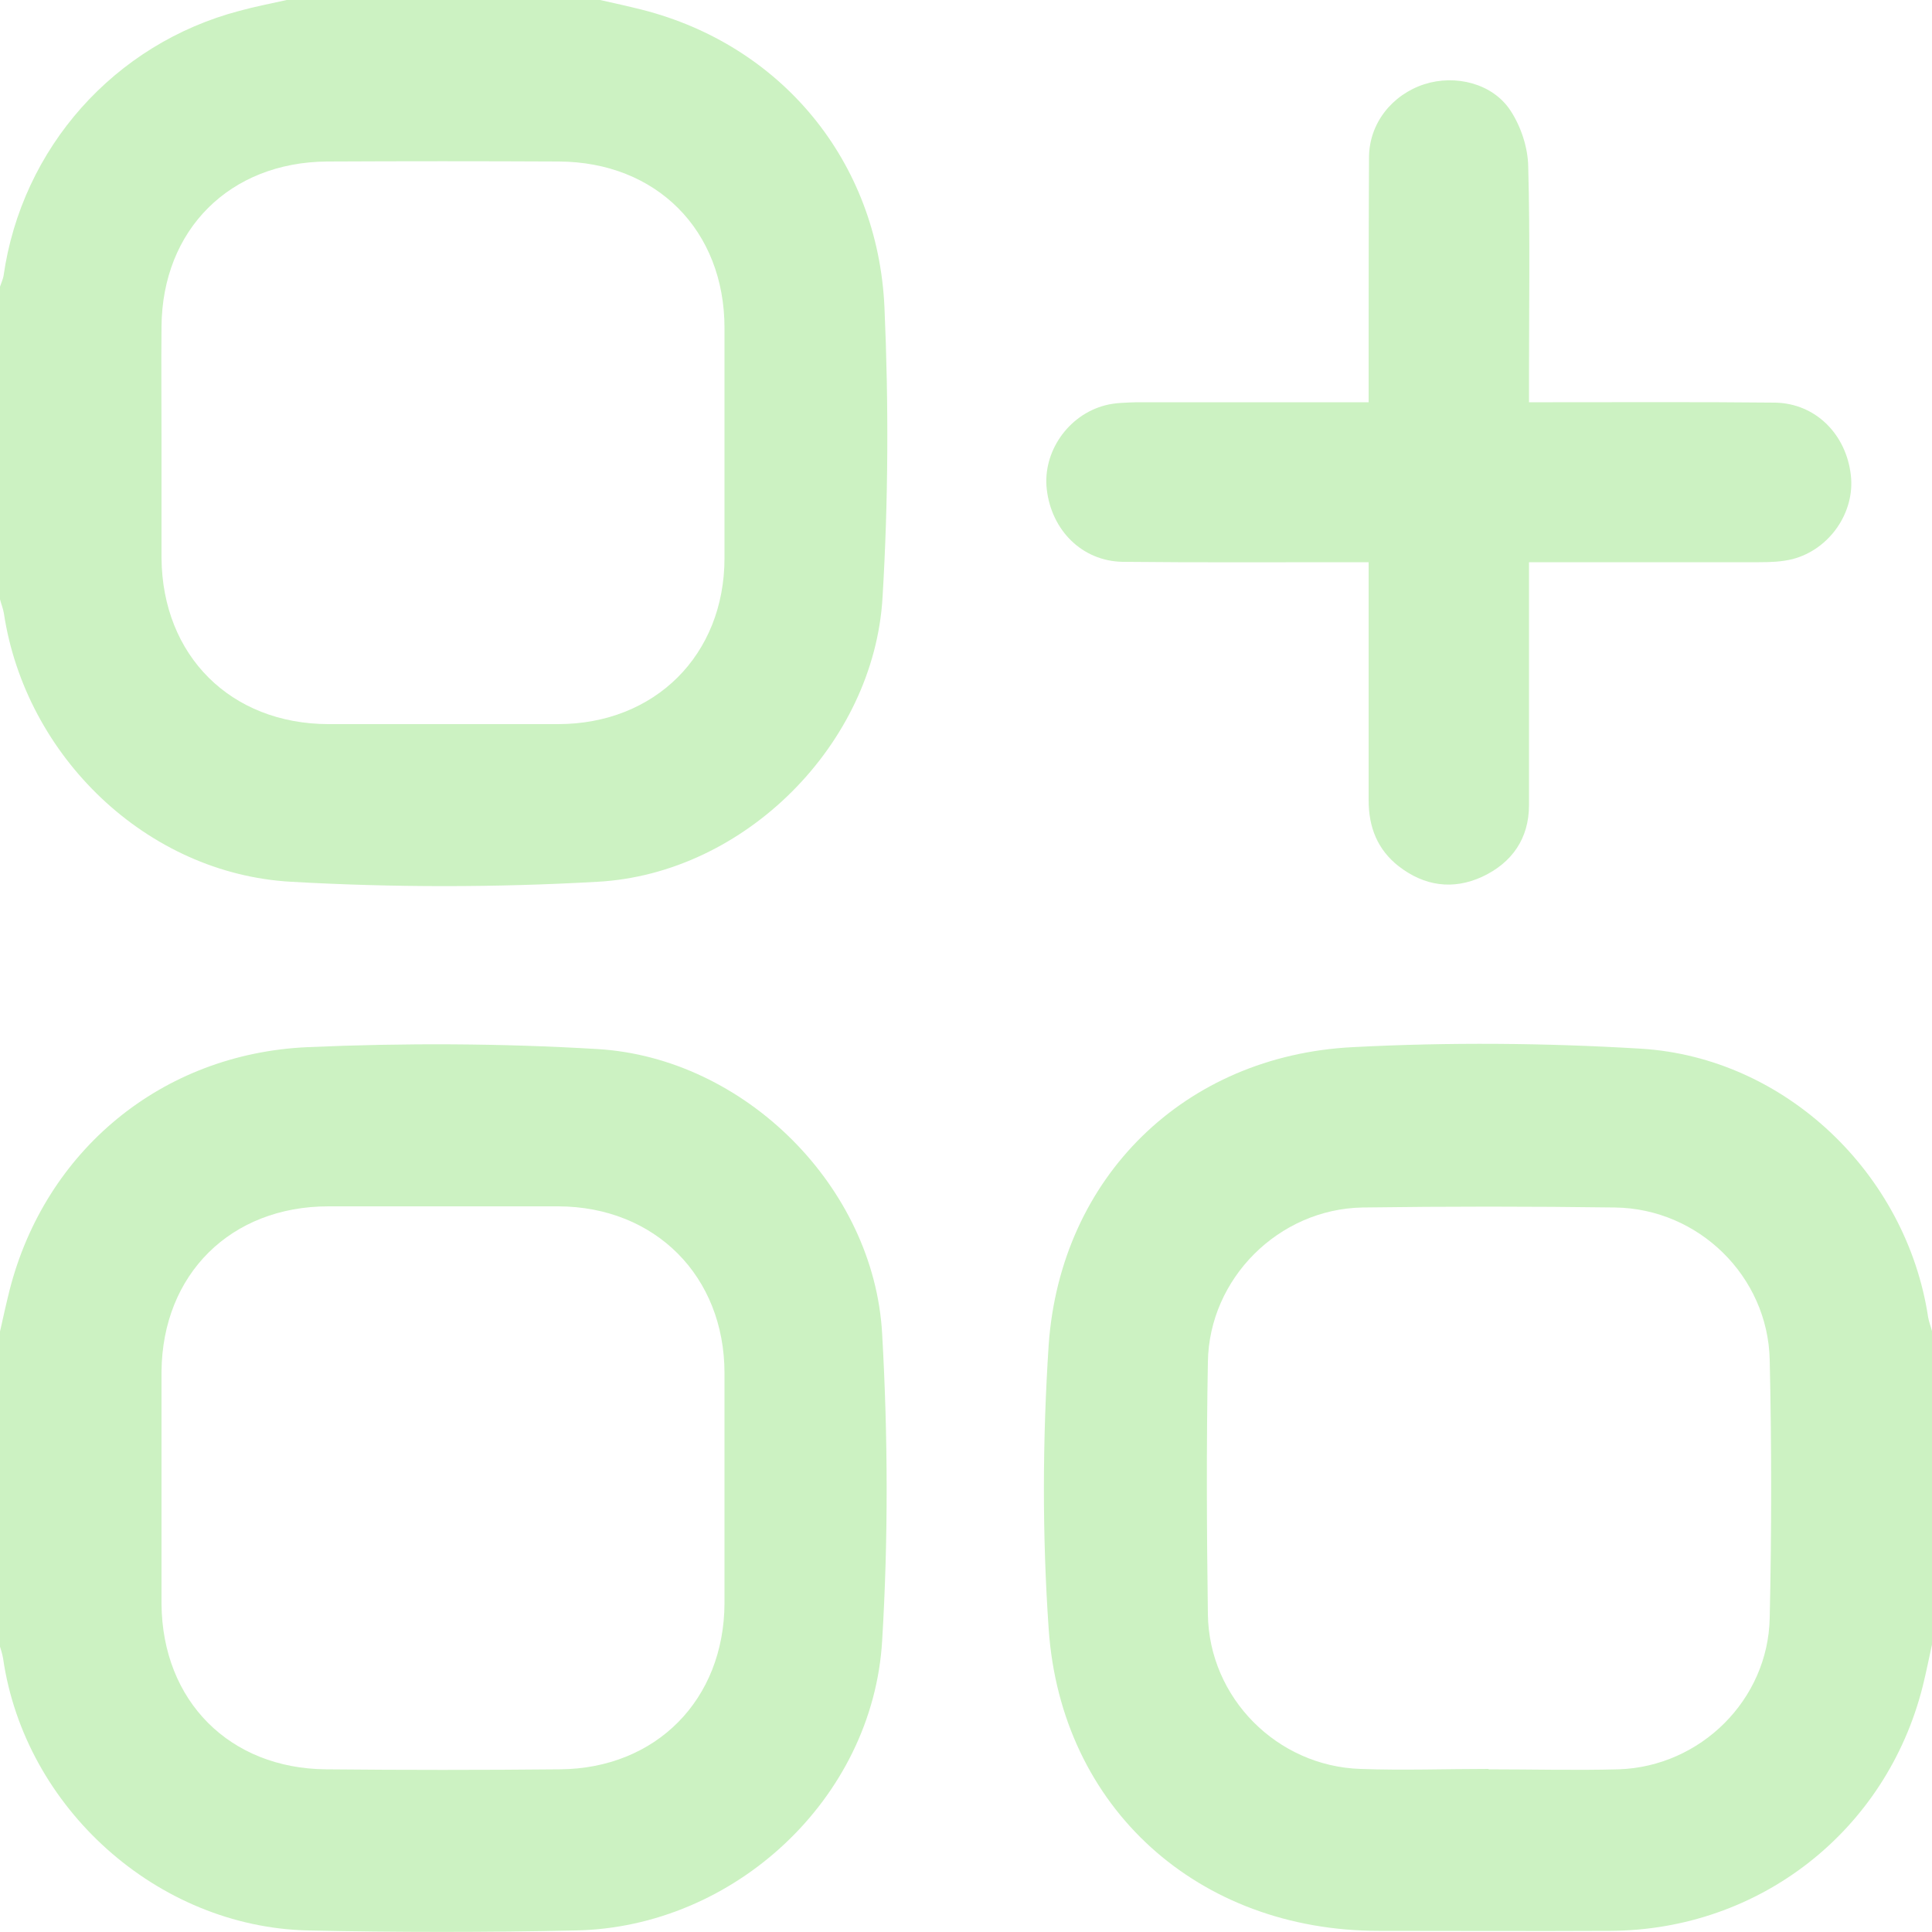
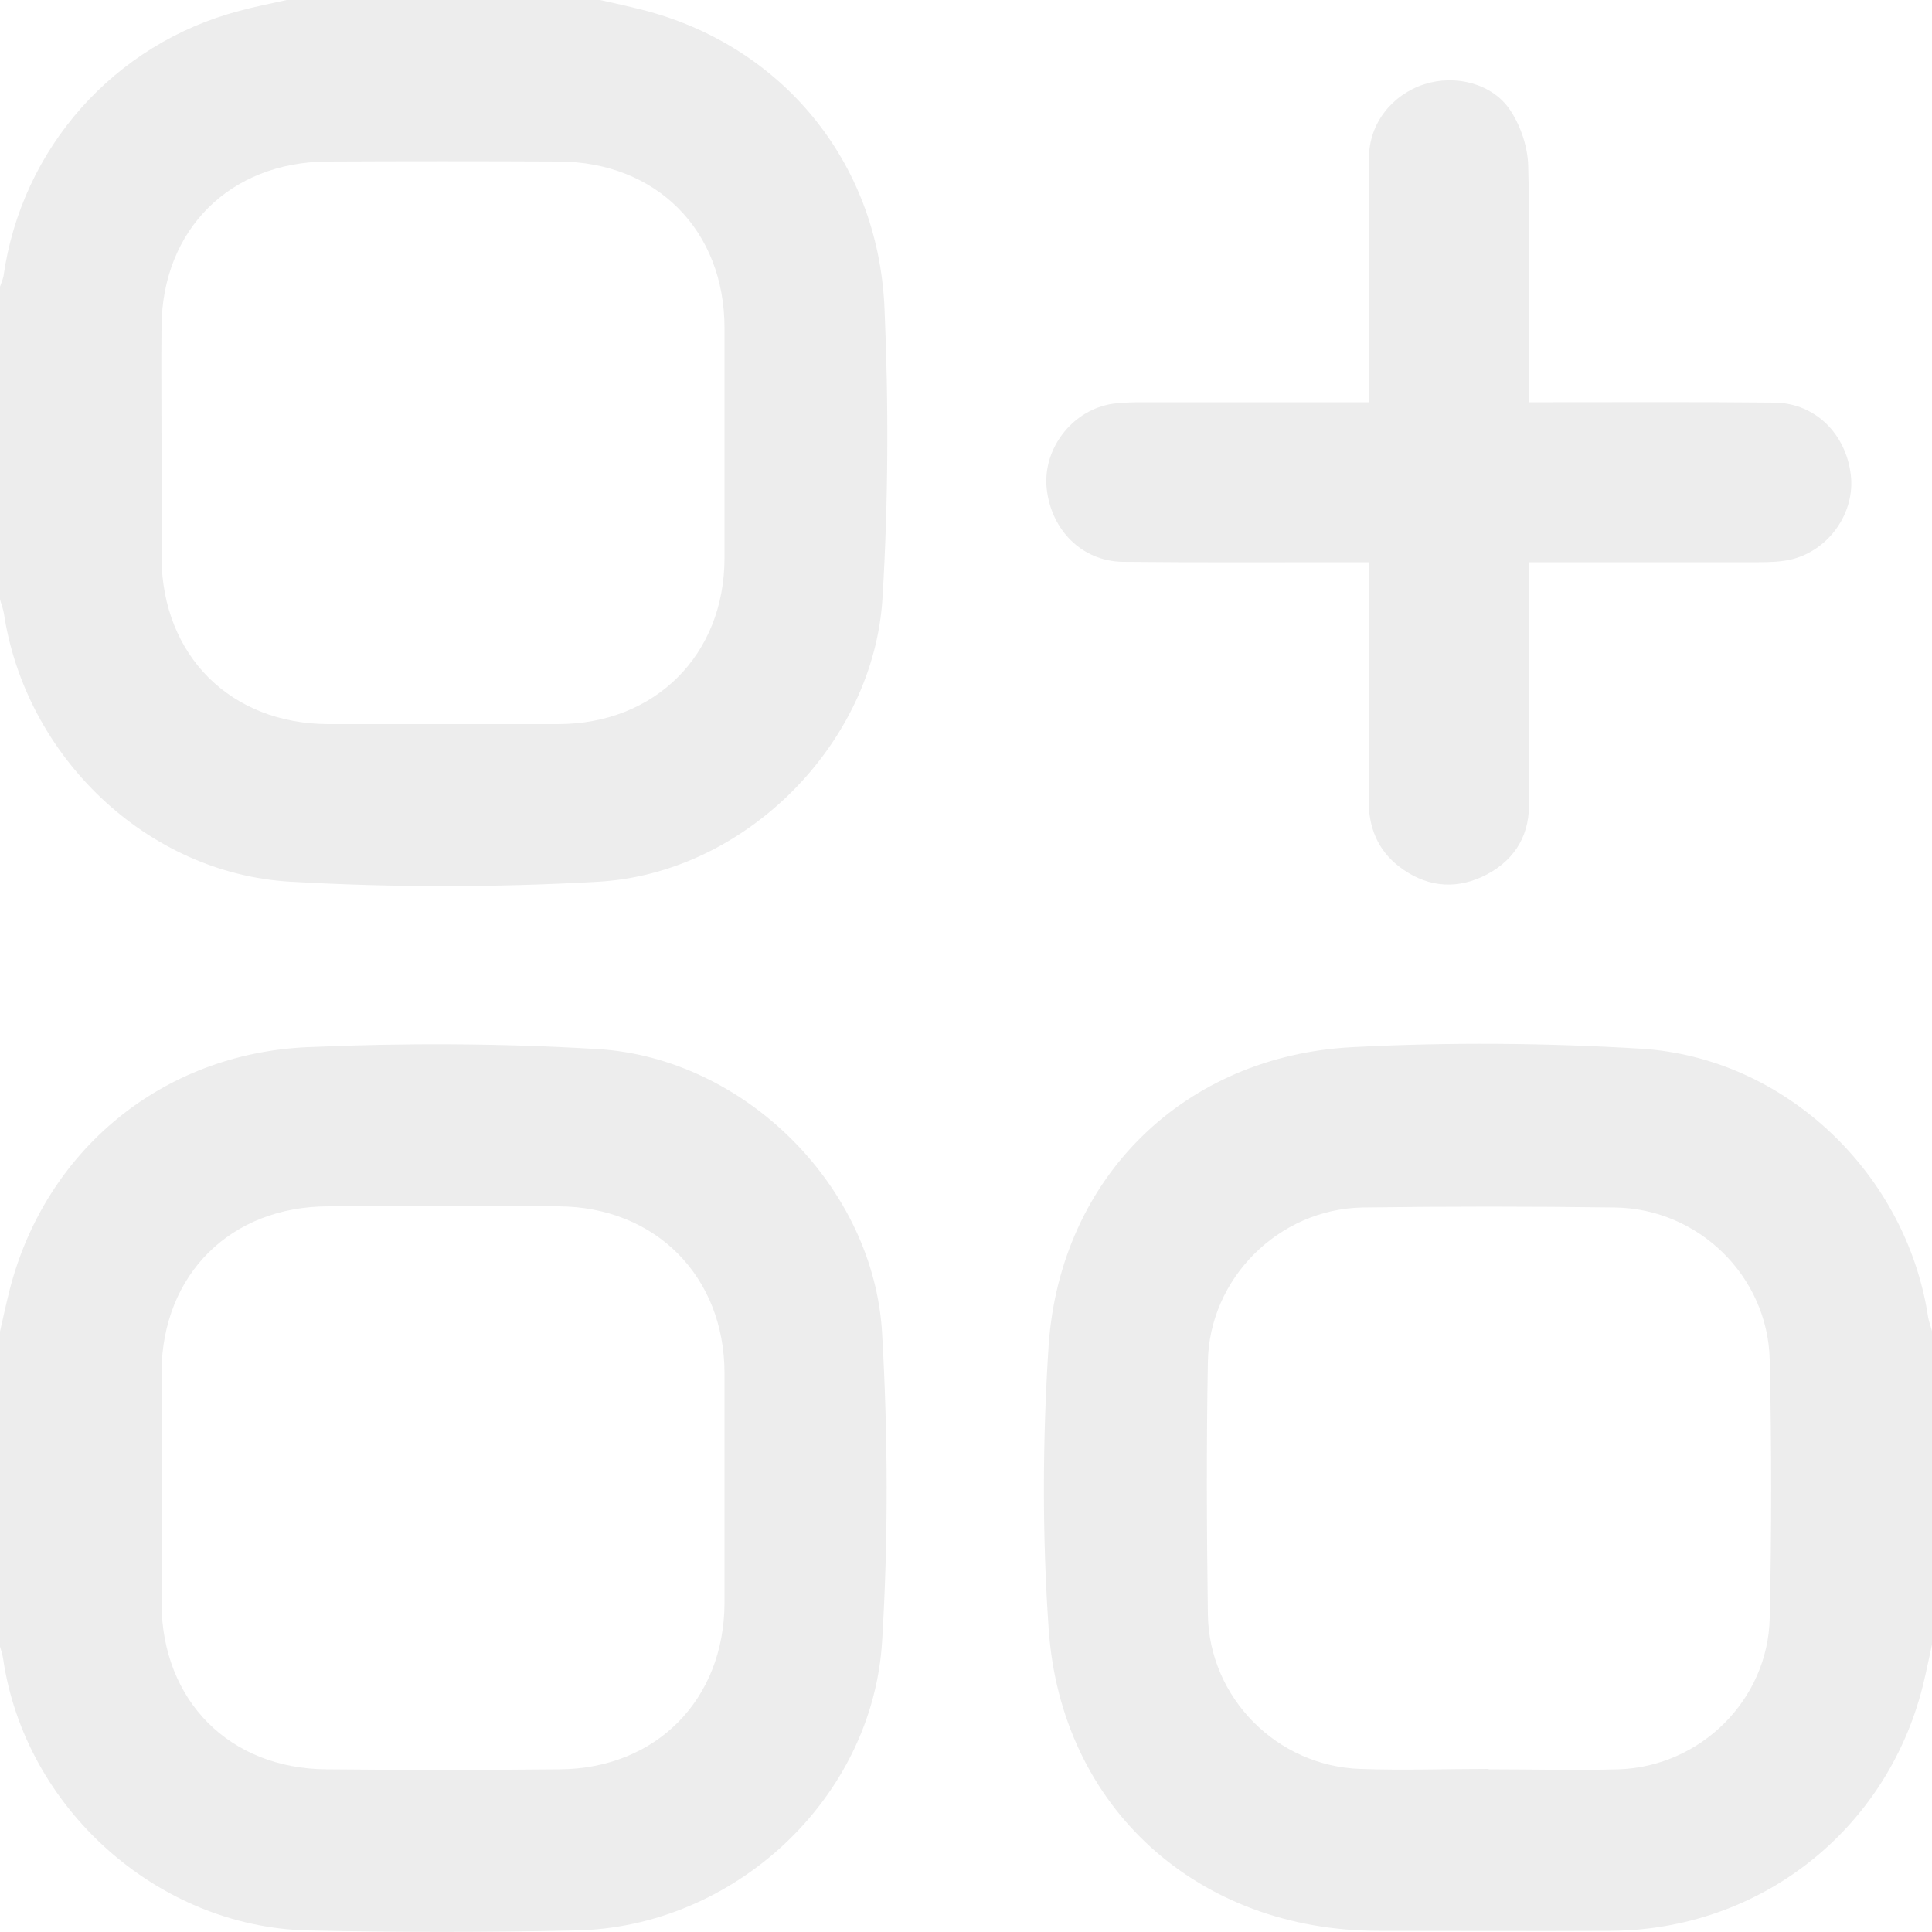
<svg xmlns="http://www.w3.org/2000/svg" id="Layer_2" viewBox="0 0 50 50">
  <defs>
-     <style>.cls-1{fill:#ccf2c2;stroke-width:0px;}</style>
+     <style>.cls-1{fill:#ededed;stroke-width:0px;}</style>
  </defs>
  <g id="Layer_1-2">
    <path class="cls-1" d="M15.53,0c.36.08.72.16,1.08.25,3.59.91,6.11,3.9,6.28,7.71.11,2.5.1,5.01-.05,7.5-.22,3.79-3.56,7.15-7.37,7.36-2.64.15-5.3.15-7.94,0-3.73-.21-6.87-3.24-7.43-6.95-.02-.12-.07-.24-.1-.36C0,12.82,0,10.12,0,7.42c.03-.09.07-.18.09-.27C.56,3.83,2.96,1.13,6.2.28c.4-.11.82-.19,1.22-.28,2.7,0,5.4,0,8.11,0ZM4.18,11.42c0,1.01,0,2.02,0,3.02.02,2.53,1.79,4.29,4.31,4.3,1.98,0,3.97,0,5.95,0,2.51,0,4.31-1.79,4.31-4.3,0-1.98,0-3.97,0-5.95,0-2.53-1.76-4.3-4.29-4.31-2-.01-4-.01-6,0-2.51.02-4.26,1.76-4.28,4.27-.01.99,0,1.98,0,2.97Z" />
    <path class="cls-1" d="M50,42.56c-.08.36-.15.72-.24,1.08-.94,3.74-4.22,6.31-8.08,6.33-2,.01-4,0-6,0-4.66,0-8.22-3.17-8.54-7.81-.17-2.44-.16-4.92,0-7.36.31-4.34,3.52-7.48,7.87-7.7,2.48-.13,4.98-.11,7.46.04,3.74.23,6.87,3.24,7.43,6.95.02.12.07.24.1.36v8.1ZM38.52,45.79c1.12,0,2.25.03,3.37,0,2.12-.07,3.87-1.8,3.91-3.92.05-2.23.05-4.45,0-6.68-.05-2.16-1.84-3.91-4-3.94-2.18-.03-4.36-.03-6.54,0-2.17.04-3.97,1.84-4,4-.04,2.18-.03,4.36,0,6.53.03,2.16,1.79,3.93,3.95,4,1.1.04,2.21,0,3.32,0Z" />
    <path class="cls-1" d="M0,34.46c.08-.36.16-.72.25-1.08.92-3.59,3.92-6.11,7.71-6.28,2.5-.11,5.01-.1,7.51.05,3.8.23,7.15,3.56,7.36,7.37.15,2.64.16,5.3,0,7.94-.24,4.09-3.83,7.42-7.93,7.5-2.31.05-4.62.05-6.93,0-3.9-.09-7.33-3.17-7.89-7.04-.02-.12-.06-.24-.1-.37,0-2.7,0-5.4,0-8.1ZM4.18,38.49c0,1.01,0,2.02,0,3.02.02,2.51,1.76,4.26,4.26,4.28,2.02.02,4.03.02,6.05,0,2.49-.02,4.25-1.8,4.26-4.3,0-1.98,0-3.97,0-5.95,0-2.51-1.79-4.31-4.3-4.32-1.98,0-3.97,0-5.95,0-2.53,0-4.3,1.76-4.32,4.28,0,.99,0,1.98,0,2.97Z" />
    <path class="cls-1" d="M35.42,10.42c0-.25,0-.44,0-.63,0-1.9,0-3.81.01-5.71,0-.89.6-1.63,1.43-1.9.81-.26,1.77-.02,2.23.68.27.41.45.95.46,1.44.05,1.84.02,3.68.02,5.51,0,.18,0,.35,0,.6.23,0,.42,0,.61,0,1.92,0,3.84-.01,5.76.01,1.05.02,1.84.82,1.96,1.88.11.96-.55,1.92-1.51,2.17-.28.07-.58.08-.87.08-1.95,0-3.9,0-5.95,0,0,.21,0,.4,0,.58,0,1.9,0,3.81,0,5.71,0,.86-.44,1.49-1.21,1.85-.76.35-1.5.24-2.16-.27-.55-.43-.78-1.01-.78-1.71,0-1.85,0-3.71,0-5.56,0-.18,0-.35,0-.6-.23,0-.42,0-.61,0-1.92,0-3.84.01-5.76-.01-1.05-.02-1.84-.82-1.96-1.88-.11-.96.55-1.92,1.51-2.17.26-.07.55-.07.82-.08,1.79,0,3.58,0,5.37,0,.18,0,.36,0,.63,0Z" />
  </g>
</svg>
